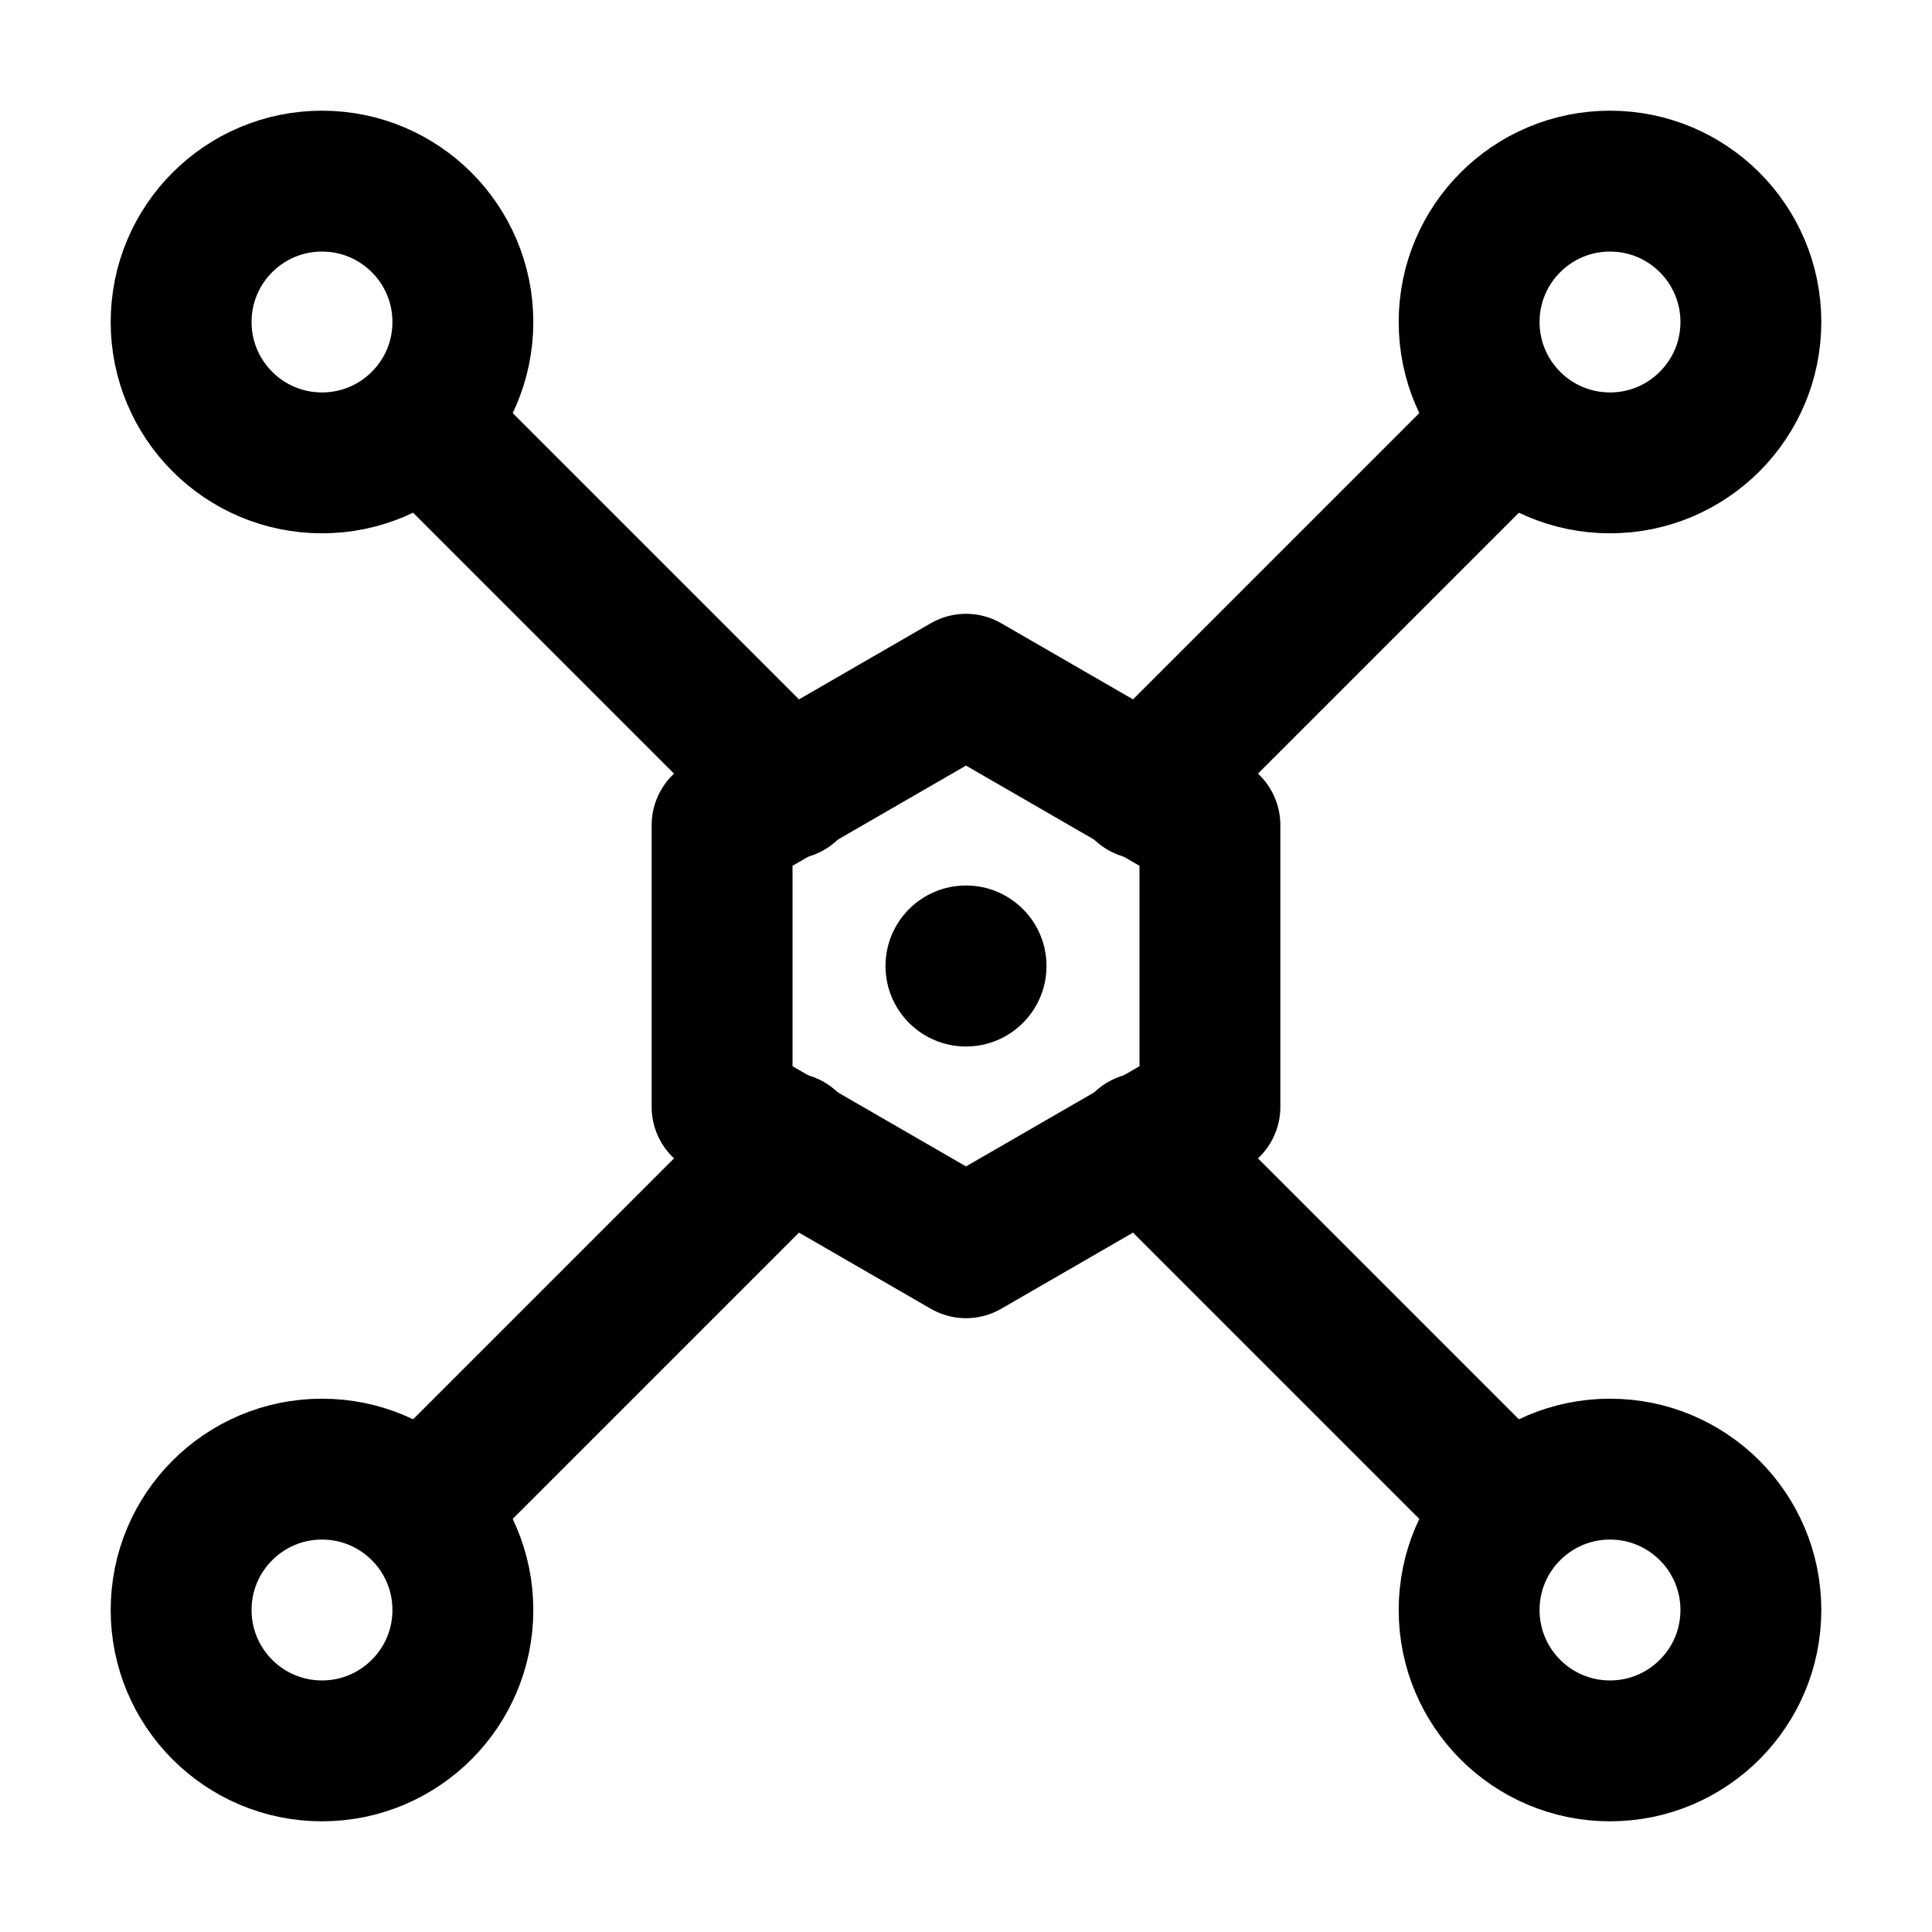
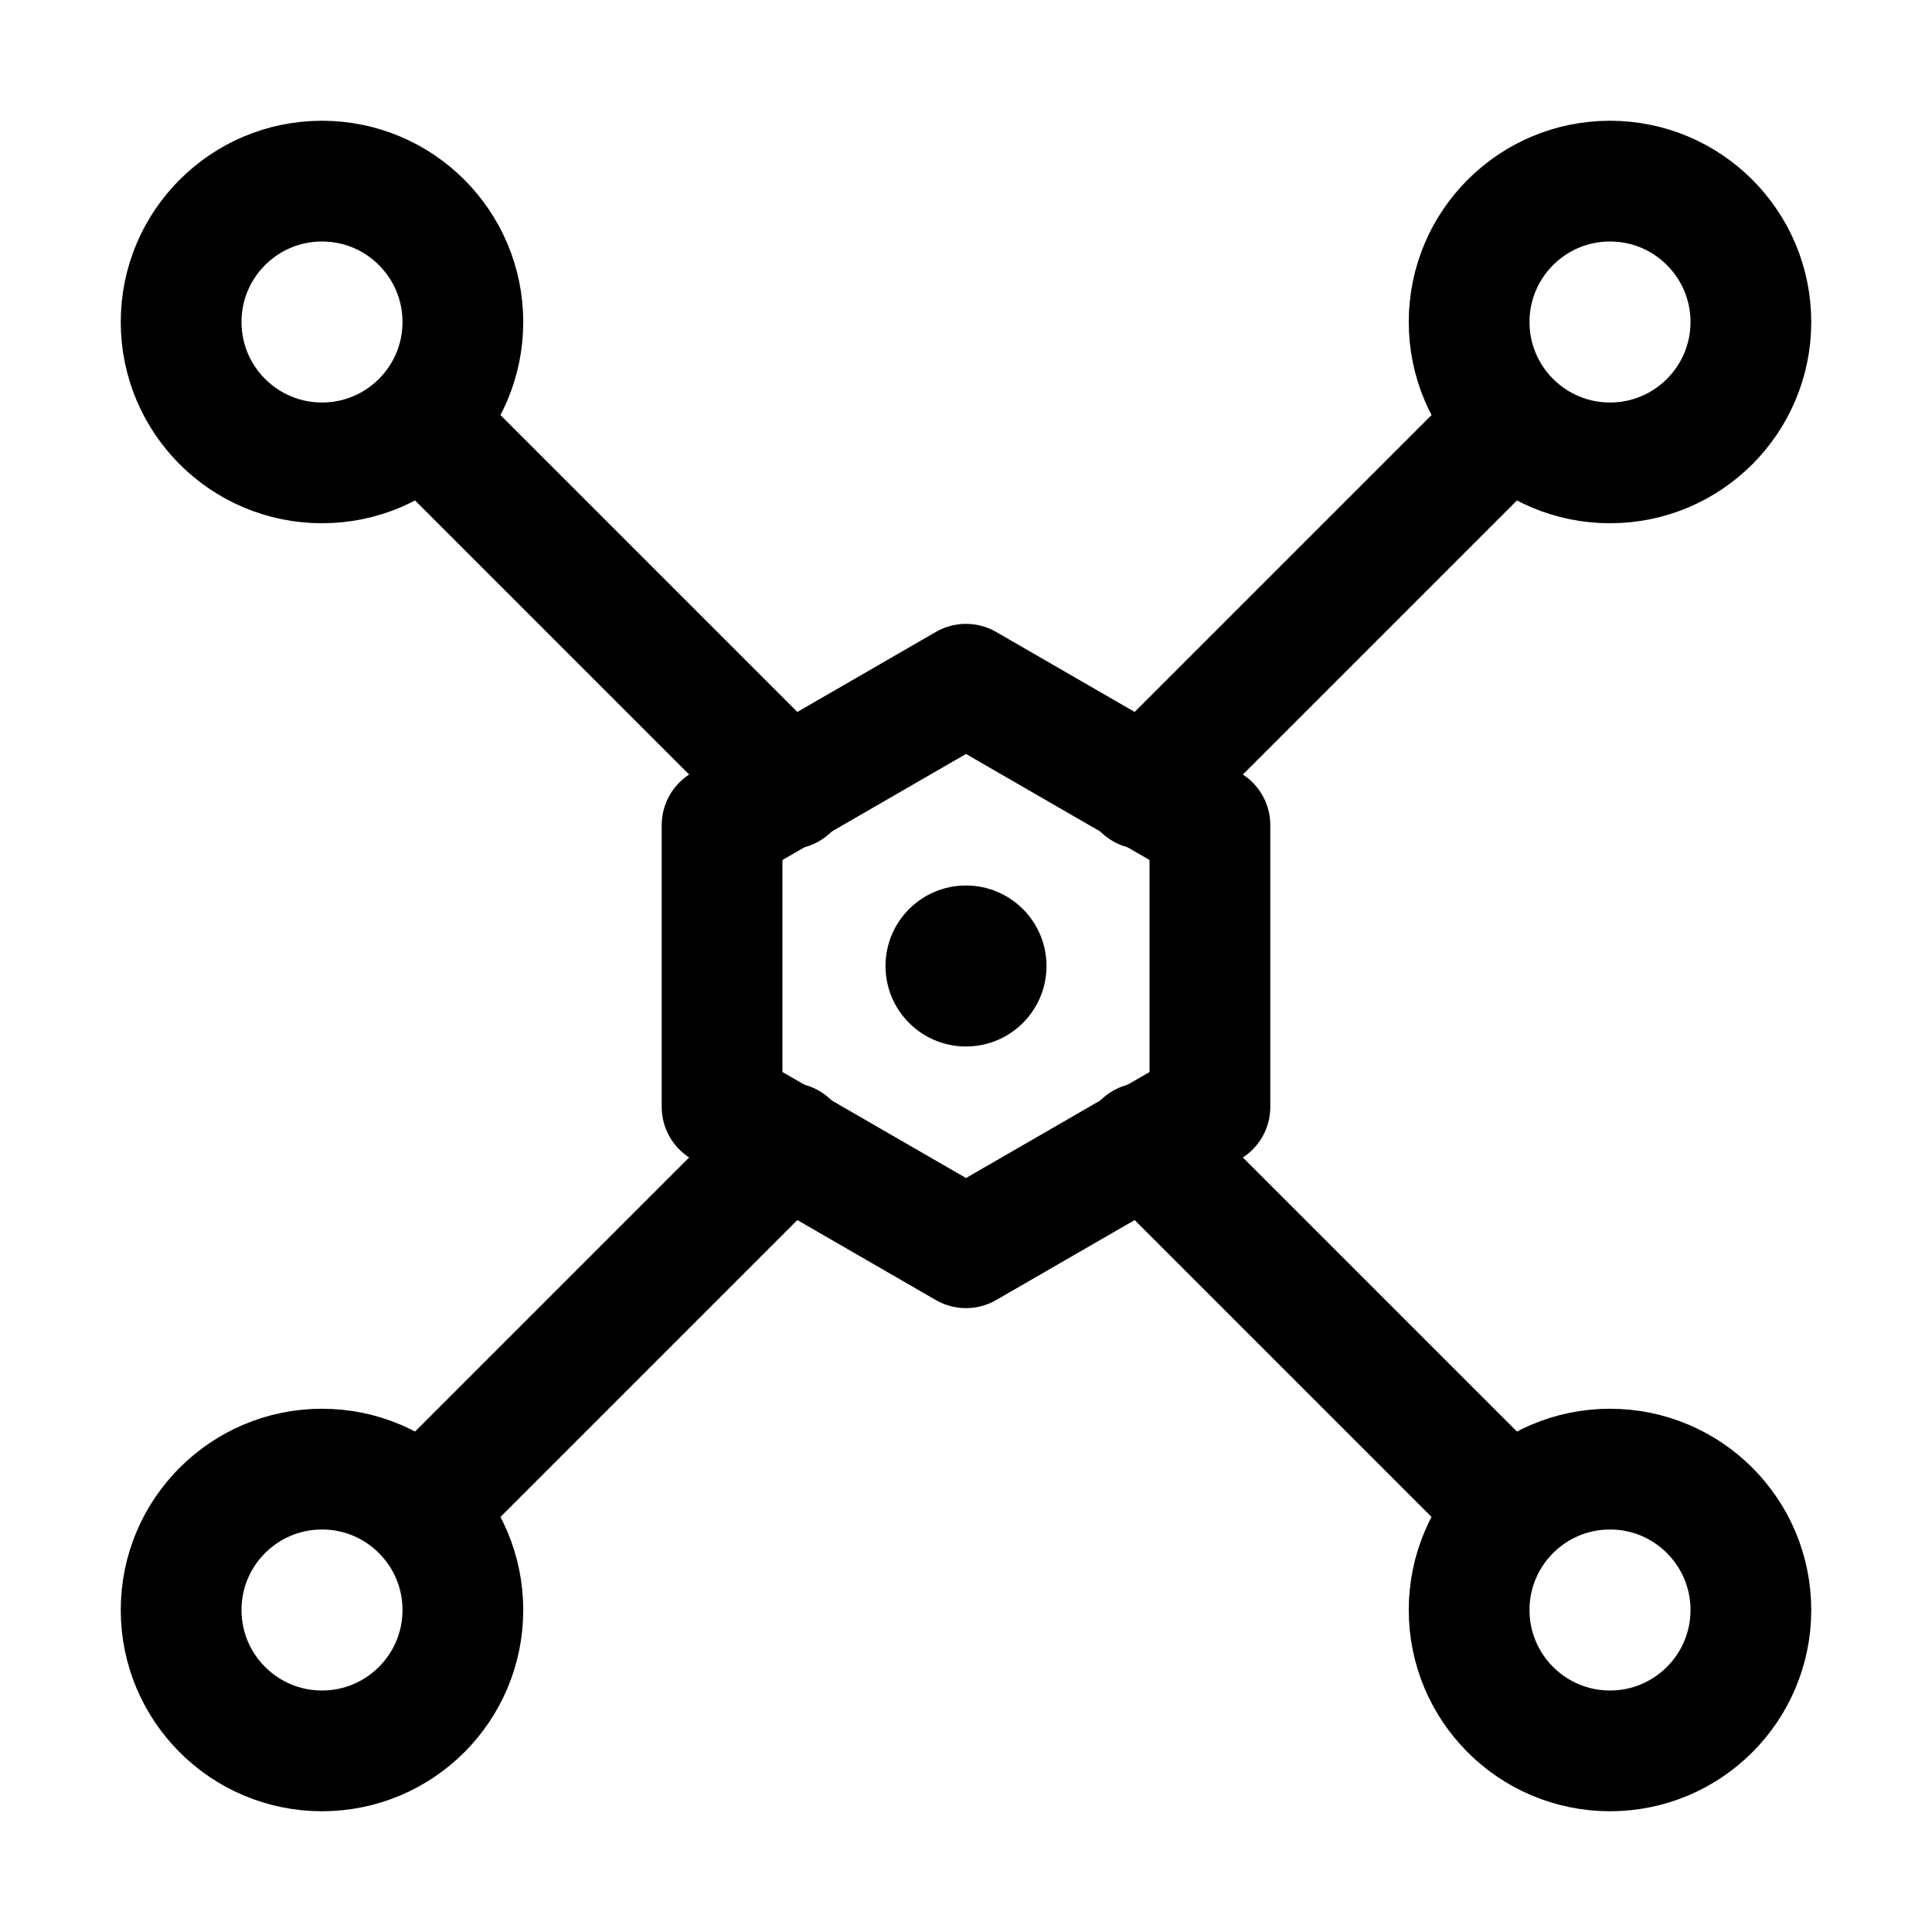
- <svg xmlns="http://www.w3.org/2000/svg" viewBox="0 0 24 24" fill="none" stroke="currentColor" stroke-width="1.75" stroke-linecap="round" stroke-linejoin="round" data-title="Core network" data-tags="core network, 5g core, 5gc, packet core, epc, ims, network functions, cnf">
+ <svg xmlns="http://www.w3.org/2000/svg" viewBox="0 0 24 24" fill="none" stroke="currentColor" stroke-width="1.5" stroke-linecap="round" stroke-linejoin="round" data-title="Core network" data-tags="core network, 5g core, 5gc, packet core, epc, ims, network functions, cnf">
  <path d="M12 8.5l3.03 1.75v3.5L12 15.5l-3.03-1.75v-3.5z" />
  <circle cx="12" cy="12" r="1" fill="currentColor" stroke="none" />
  <circle cx="4" cy="4" r="1.75" />
  <circle cx="20" cy="4" r="1.75" />
  <circle cx="4" cy="20" r="1.75" />
  <circle cx="20" cy="20" r="1.75" />
  <path d="M5.3 5.3l4.5 4.5M18.7 5.3l-4.5 4.5M5.3 18.7l4.5-4.5M18.7 18.7l-4.5-4.5" />
</svg>
